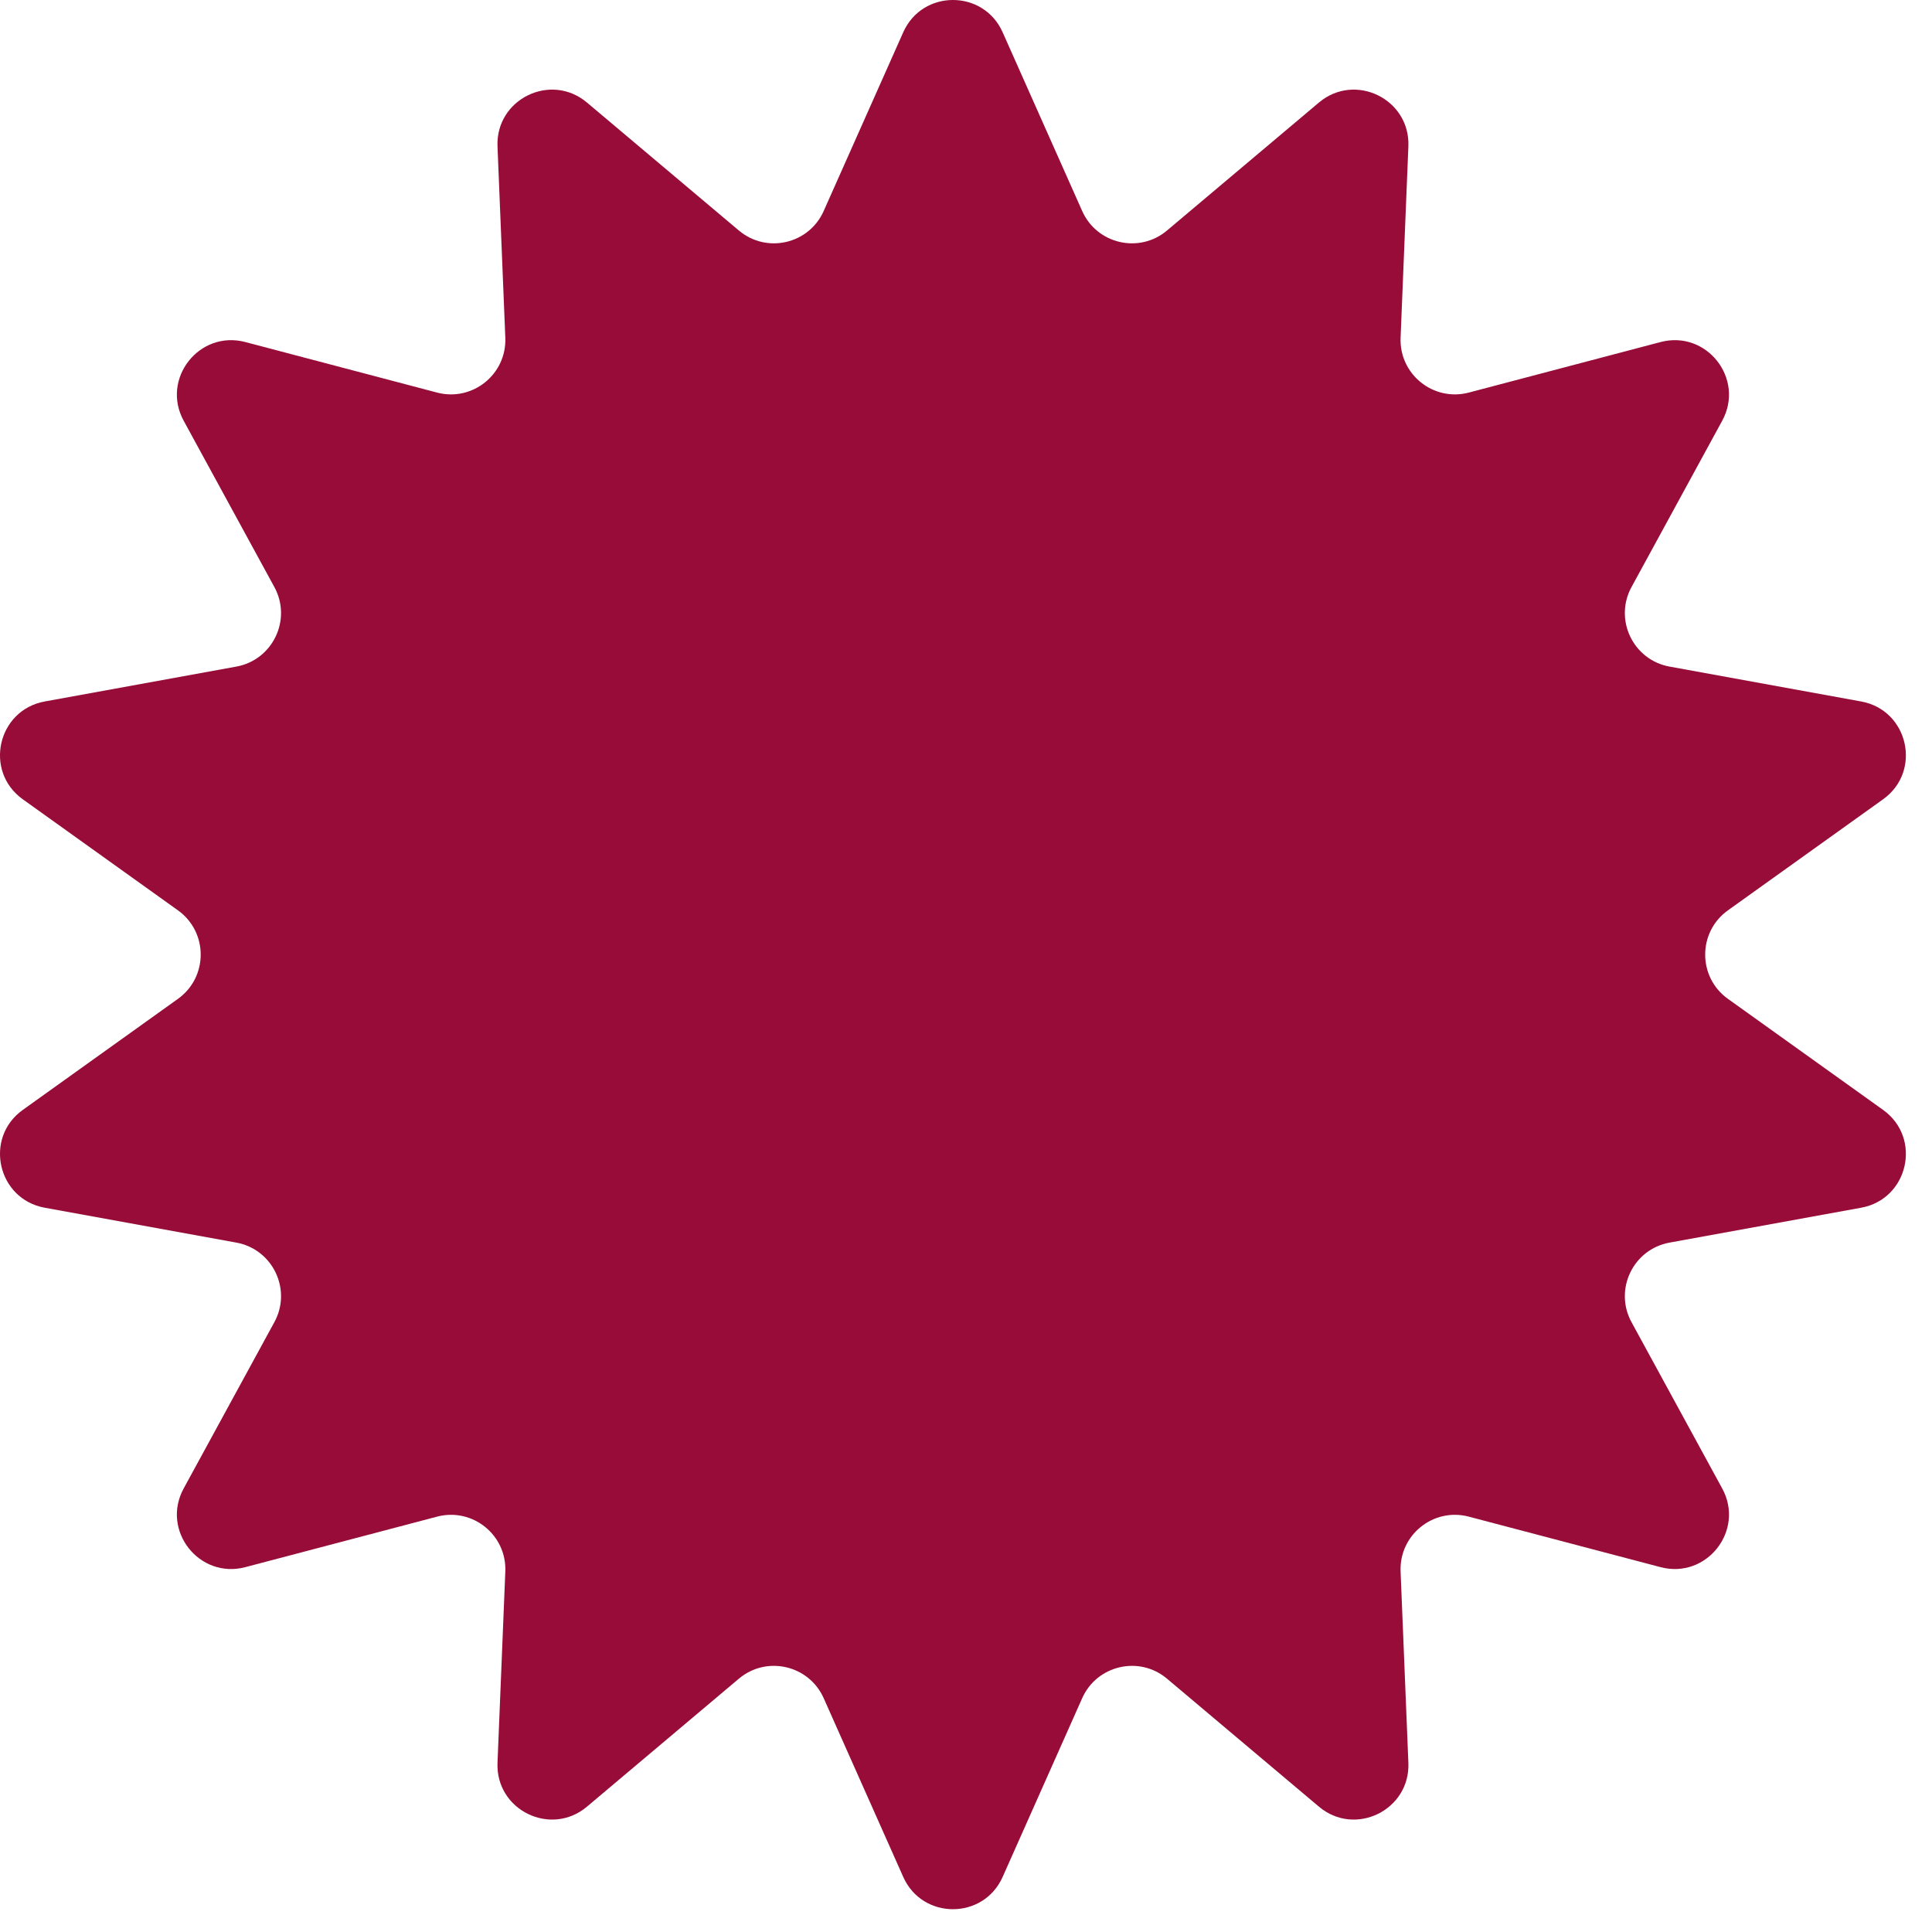
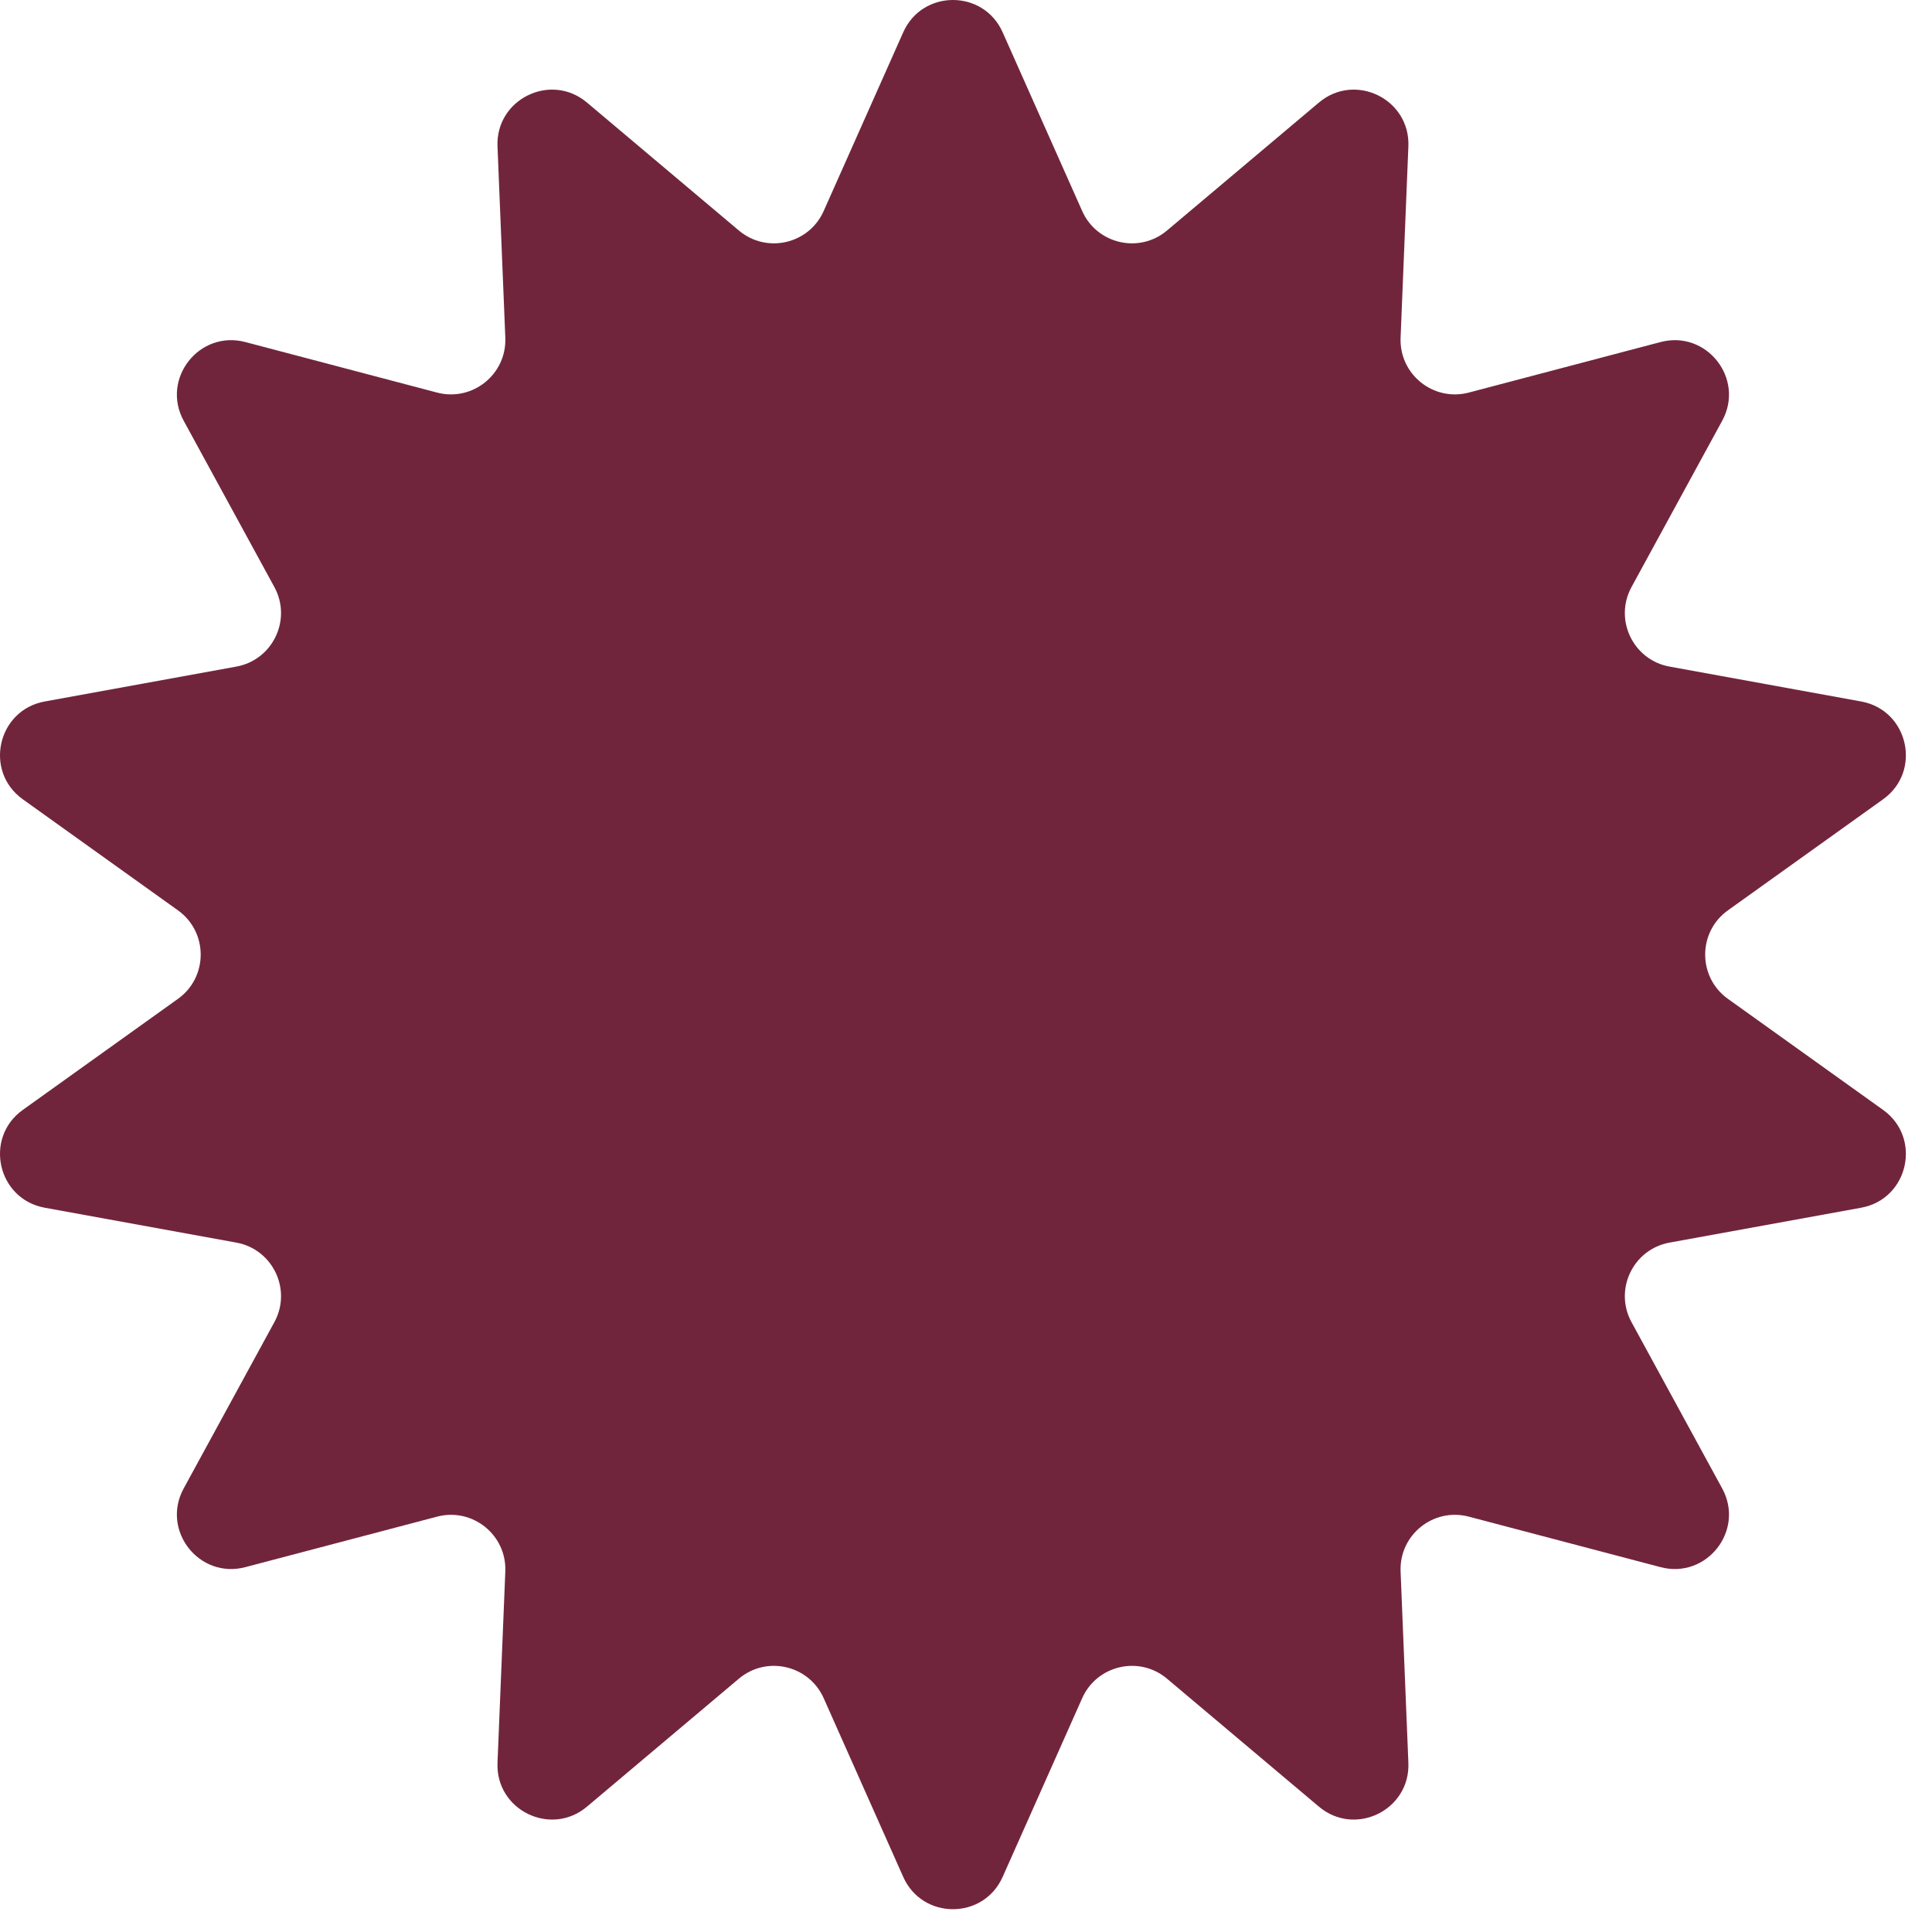
<svg xmlns="http://www.w3.org/2000/svg" width="71" height="71" viewBox="0 0 71 71" fill="none">
-   <path d="M36.847 68.975C36.143 70.558 33.897 70.558 33.193 68.975L30.27 62.407C29.728 61.191 28.172 60.833 27.154 61.69L21.57 66.394C20.24 67.514 18.212 66.52 18.283 64.783L18.57 57.751C18.624 56.407 17.363 55.393 16.062 55.736L9.016 57.592C7.319 58.039 5.91 56.24 6.75 54.7L10.082 48.59C10.735 47.394 10.026 45.909 8.685 45.665L1.643 44.383C-0.095 44.066 -0.599 41.817 0.837 40.789L6.54 36.707C7.654 35.91 7.654 34.252 6.54 33.455L0.837 29.373C-0.599 28.345 -0.095 26.096 1.643 25.779L8.685 24.497C10.026 24.253 10.735 22.768 10.082 21.572L6.75 15.462C5.91 13.922 7.319 12.123 9.016 12.57L16.062 14.427C17.363 14.769 18.624 13.755 18.57 12.411L18.283 5.379C18.212 3.642 20.24 2.648 21.57 3.768L27.154 8.472C28.172 9.329 29.728 8.972 30.27 7.755L33.193 1.187C33.897 -0.396 36.143 -0.396 36.847 1.187L39.77 7.755C40.312 8.972 41.868 9.329 42.886 8.472L48.47 3.768C49.8 2.648 51.828 3.642 51.757 5.379L51.471 12.411C51.416 13.755 52.677 14.769 53.978 14.427L61.025 12.57C62.721 12.123 64.13 13.922 63.29 15.462L59.958 21.572C59.305 22.768 60.014 24.253 61.355 24.497L68.397 25.779C70.135 26.096 70.639 28.345 69.203 29.373L63.5 33.455C62.386 34.252 62.386 35.91 63.5 36.707L69.203 40.789C70.639 41.817 70.135 44.066 68.397 44.383L61.355 45.665C60.014 45.909 59.305 47.394 59.958 48.59L63.29 54.7C64.13 56.24 62.721 58.039 61.025 57.592L53.978 55.736C52.677 55.393 51.416 56.407 51.471 57.751L51.757 64.783C51.828 66.52 49.8 67.514 48.47 66.394L42.886 61.69C41.868 60.833 40.312 61.191 39.77 62.407L36.847 68.975Z" fill="#970C38" />
+   <path d="M36.847 68.975C36.143 70.558 33.897 70.558 33.193 68.975L30.27 62.407C29.728 61.191 28.172 60.833 27.154 61.69L21.57 66.394C20.24 67.514 18.212 66.52 18.283 64.783L18.57 57.751C18.624 56.407 17.363 55.393 16.062 55.736L9.016 57.592C7.319 58.039 5.91 56.24 6.75 54.7L10.082 48.59C10.735 47.394 10.026 45.909 8.685 45.665L1.643 44.383C-0.095 44.066 -0.599 41.817 0.837 40.789L6.54 36.707C7.654 35.91 7.654 34.252 6.54 33.455L0.837 29.373C-0.599 28.345 -0.095 26.096 1.643 25.779L8.685 24.497C10.026 24.253 10.735 22.768 10.082 21.572L6.75 15.462C5.91 13.922 7.319 12.123 9.016 12.57L16.062 14.427C17.363 14.769 18.624 13.755 18.57 12.411L18.283 5.379C18.212 3.642 20.24 2.648 21.57 3.768L27.154 8.472C28.172 9.329 29.728 8.972 30.27 7.755L33.193 1.187C33.897 -0.396 36.143 -0.396 36.847 1.187L39.77 7.755C40.312 8.972 41.868 9.329 42.886 8.472L48.47 3.768C49.8 2.648 51.828 3.642 51.757 5.379L51.471 12.411C51.416 13.755 52.677 14.769 53.978 14.427L61.025 12.57C62.721 12.123 64.13 13.922 63.29 15.462L59.958 21.572C59.305 22.768 60.014 24.253 61.355 24.497L68.397 25.779C70.135 26.096 70.639 28.345 69.203 29.373L63.5 33.455C62.386 34.252 62.386 35.91 63.5 36.707L69.203 40.789C70.639 41.817 70.135 44.066 68.397 44.383L61.355 45.665C60.014 45.909 59.305 47.394 59.958 48.59L63.29 54.7C64.13 56.24 62.721 58.039 61.025 57.592L53.978 55.736C52.677 55.393 51.416 56.407 51.471 57.751L51.757 64.783C51.828 66.52 49.8 67.514 48.47 66.394L42.886 61.69C41.868 60.833 40.312 61.191 39.77 62.407L36.847 68.975Z" fill="#71253D" />
</svg>
